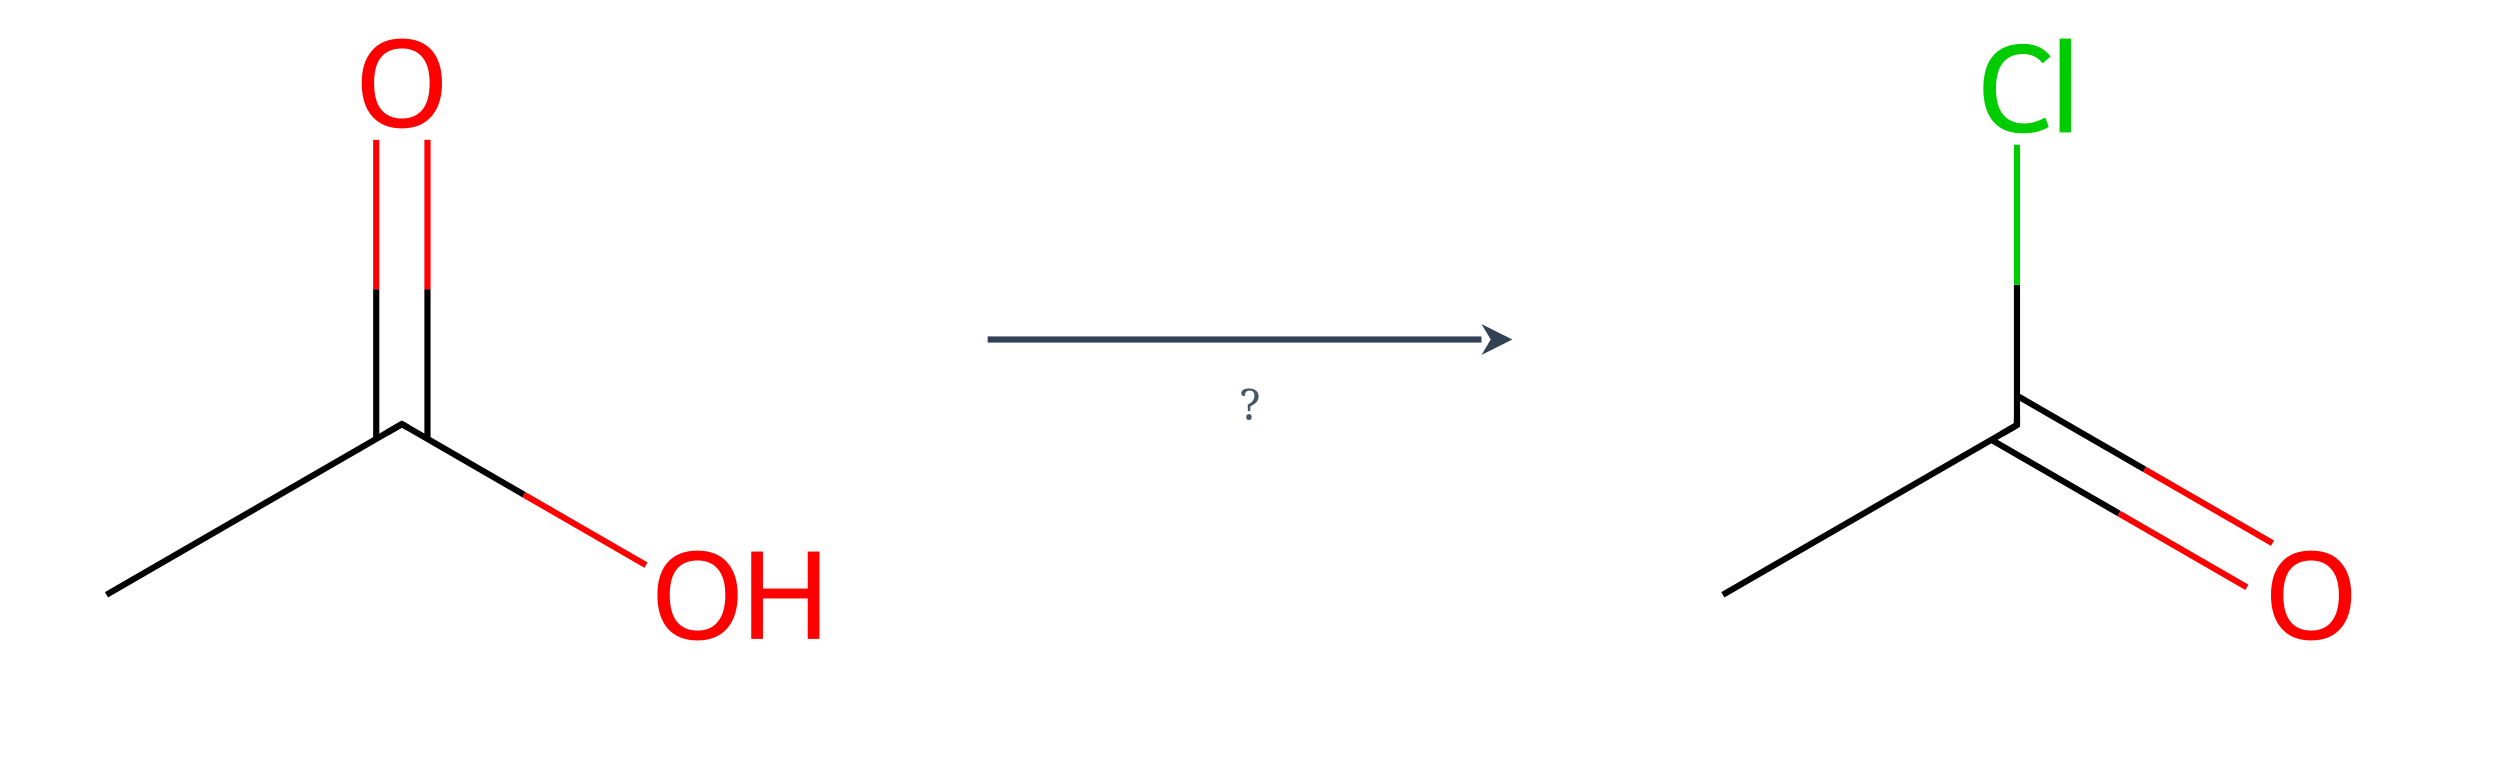
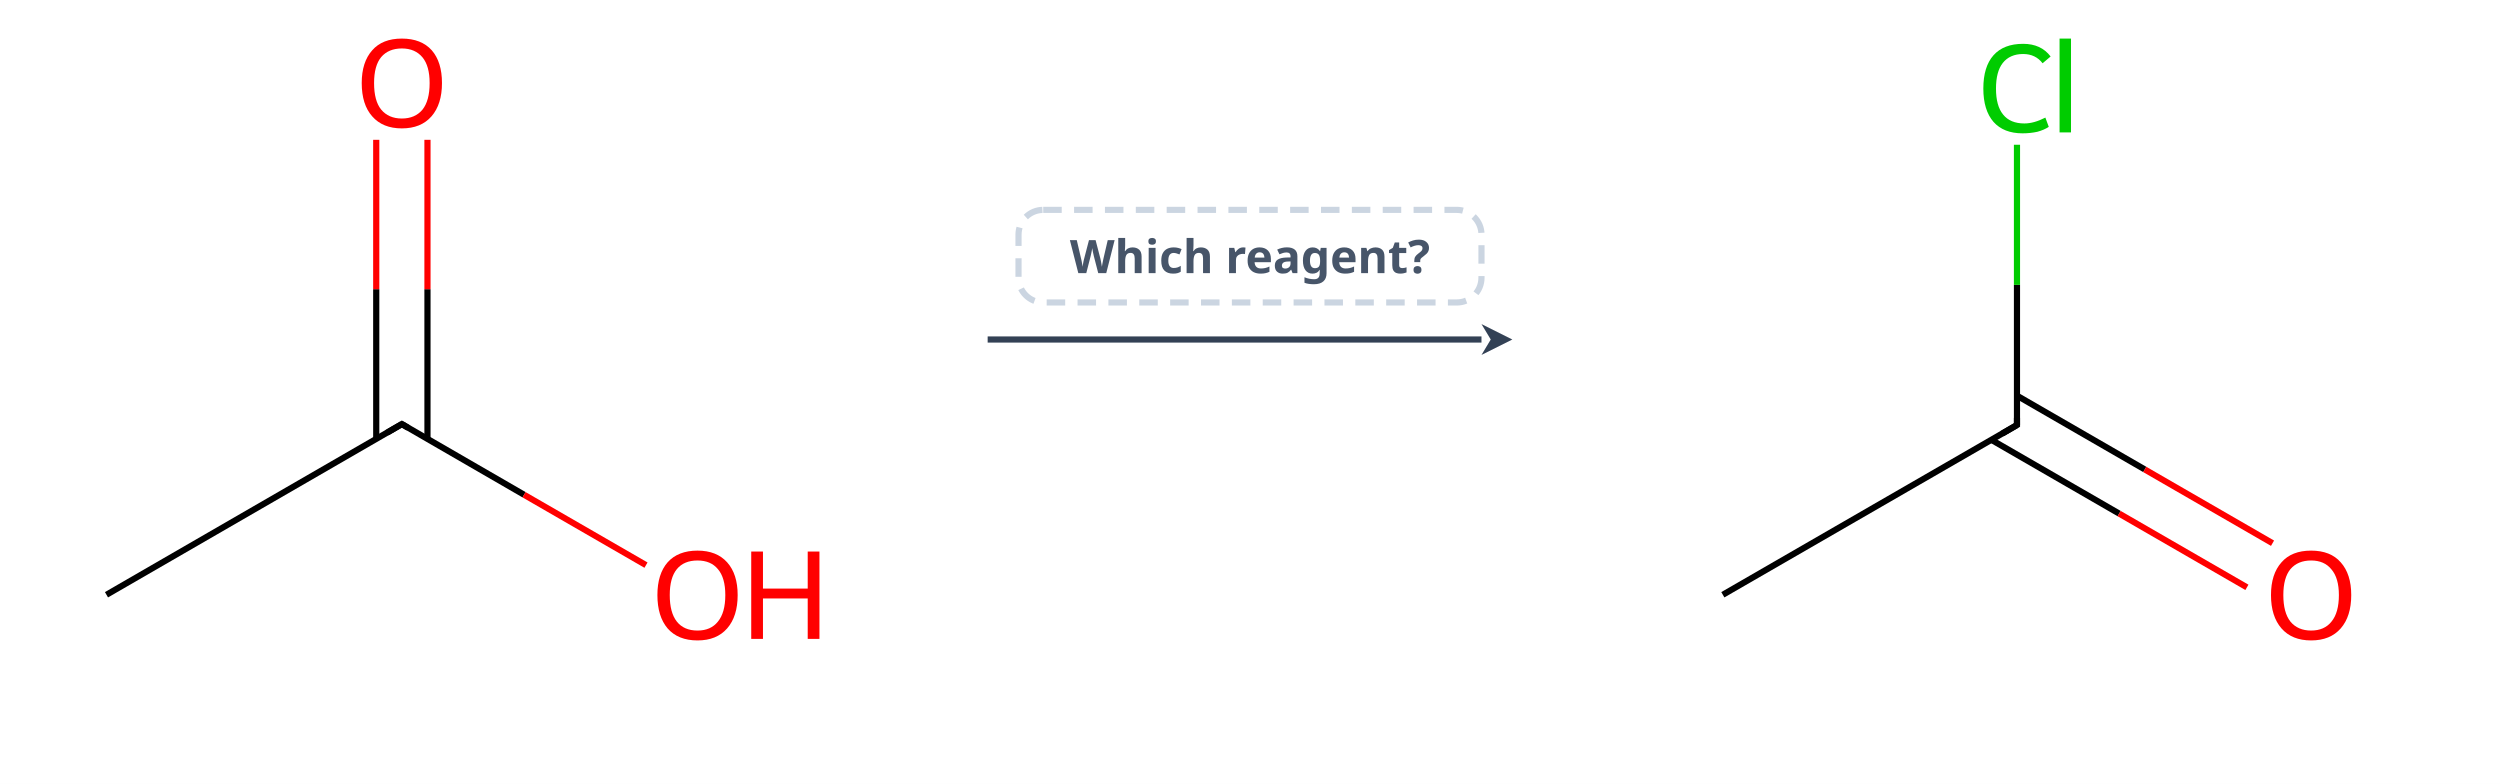
<svg xmlns="http://www.w3.org/2000/svg" width="810" height="254" viewBox="0 0 810 254">
  <rect width="810" height="254" fill="white" />
  <g>
    <path class="bond-0 atom-0 atom-1" d="M 34.5,192.7 L 130.2,137.4" style="fill:none;fill-rule:evenodd;stroke:#000000;stroke-width:2.0px;stroke-linecap:butt;stroke-linejoin:miter;stroke-opacity:1" />
    <path class="bond-1 atom-1 atom-2" d="M 138.5,142.2 L 138.5,93.7" style="fill:none;fill-rule:evenodd;stroke:#000000;stroke-width:2.0px;stroke-linecap:butt;stroke-linejoin:miter;stroke-opacity:1" />
    <path class="bond-1 atom-1 atom-2" d="M 138.5,93.7 L 138.5,45.3" style="fill:none;fill-rule:evenodd;stroke:#FF0000;stroke-width:2.0px;stroke-linecap:butt;stroke-linejoin:miter;stroke-opacity:1" />
    <path class="bond-1 atom-1 atom-2" d="M 121.9,142.2 L 121.9,93.7" style="fill:none;fill-rule:evenodd;stroke:#000000;stroke-width:2.0px;stroke-linecap:butt;stroke-linejoin:miter;stroke-opacity:1" />
    <path class="bond-1 atom-1 atom-2" d="M 121.9,93.7 L 121.9,45.3" style="fill:none;fill-rule:evenodd;stroke:#FF0000;stroke-width:2.0px;stroke-linecap:butt;stroke-linejoin:miter;stroke-opacity:1" />
    <path class="bond-2 atom-1 atom-3" d="M 130.2,137.4 L 169.8,160.3" style="fill:none;fill-rule:evenodd;stroke:#000000;stroke-width:2.0px;stroke-linecap:butt;stroke-linejoin:miter;stroke-opacity:1" />
    <path class="bond-2 atom-1 atom-3" d="M 169.8,160.3 L 209.3,183.1" style="fill:none;fill-rule:evenodd;stroke:#FF0000;stroke-width:2.0px;stroke-linecap:butt;stroke-linejoin:miter;stroke-opacity:1" />
    <path d="M 125.4,140.2 L 130.2,137.4 L 132.2,138.6" style="fill:none;stroke:#000000;stroke-width:2.0px;stroke-linecap:butt;stroke-linejoin:miter;stroke-miterlimit:10;stroke-opacity:1;" />
    <path class="atom-2" d="M 117.2 26.9 Q 117.2 20.1, 120.6 16.3 Q 123.9 12.5, 130.2 12.5 Q 136.5 12.5, 139.9 16.3 Q 143.2 20.1, 143.2 26.9 Q 143.2 33.8, 139.8 37.7 Q 136.4 41.6, 130.2 41.6 Q 124.0 41.6, 120.6 37.7 Q 117.2 33.9, 117.2 26.9 M 130.2 38.4 Q 134.5 38.4, 136.9 35.5 Q 139.2 32.6, 139.2 26.9 Q 139.2 21.4, 136.9 18.6 Q 134.5 15.7, 130.2 15.7 Q 125.9 15.7, 123.5 18.5 Q 121.2 21.3, 121.2 26.9 Q 121.2 32.7, 123.5 35.5 Q 125.9 38.4, 130.2 38.4 " fill="#FF0000" />
    <path class="atom-3" d="M 213.0 192.8 Q 213.0 186.0, 216.3 182.2 Q 219.7 178.4, 226.0 178.4 Q 232.2 178.4, 235.6 182.2 Q 239.0 186.0, 239.0 192.8 Q 239.0 199.7, 235.6 203.6 Q 232.2 207.5, 226.0 207.5 Q 219.7 207.5, 216.3 203.6 Q 213.0 199.7, 213.0 192.8 M 226.0 204.3 Q 230.3 204.3, 232.6 201.4 Q 235.0 198.5, 235.0 192.8 Q 235.0 187.2, 232.6 184.4 Q 230.3 181.6, 226.0 181.6 Q 221.6 181.6, 219.3 184.4 Q 217.0 187.2, 217.0 192.8 Q 217.0 198.5, 219.3 201.4 Q 221.6 204.3, 226.0 204.3 " fill="#FF0000" />
    <path class="atom-3" d="M 243.4 178.7 L 247.2 178.7 L 247.2 190.7 L 261.7 190.7 L 261.7 178.7 L 265.5 178.7 L 265.5 207.0 L 261.7 207.0 L 261.7 193.9 L 247.2 193.9 L 247.2 207.0 L 243.4 207.0 L 243.4 178.7 " fill="#FF0000" />
  </g>
  <g transform="translate(510,0)">
    <path class="bond-0 atom-0 atom-1" d="M 48.2,192.7 L 143.5,137.7" style="fill:none;fill-rule:evenodd;stroke:#000000;stroke-width:2.0px;stroke-linecap:butt;stroke-linejoin:miter;stroke-opacity:1" />
    <path class="bond-1 atom-1 atom-2" d="M 135.2,142.5 L 176.6,166.4" style="fill:none;fill-rule:evenodd;stroke:#000000;stroke-width:2.0px;stroke-linecap:butt;stroke-linejoin:miter;stroke-opacity:1" />
    <path class="bond-1 atom-1 atom-2" d="M 176.6,166.4 L 218.0,190.3" style="fill:none;fill-rule:evenodd;stroke:#FF0000;stroke-width:2.0px;stroke-linecap:butt;stroke-linejoin:miter;stroke-opacity:1" />
    <path class="bond-1 atom-1 atom-2" d="M 143.5,128.2 L 184.9,152.1" style="fill:none;fill-rule:evenodd;stroke:#000000;stroke-width:2.0px;stroke-linecap:butt;stroke-linejoin:miter;stroke-opacity:1" />
    <path class="bond-1 atom-1 atom-2" d="M 184.9,152.1 L 226.3,176.0" style="fill:none;fill-rule:evenodd;stroke:#FF0000;stroke-width:2.0px;stroke-linecap:butt;stroke-linejoin:miter;stroke-opacity:1" />
    <path class="bond-2 atom-1 atom-3" d="M 143.5,137.7 L 143.5,92.3" style="fill:none;fill-rule:evenodd;stroke:#000000;stroke-width:2.0px;stroke-linecap:butt;stroke-linejoin:miter;stroke-opacity:1" />
    <path class="bond-2 atom-1 atom-3" d="M 143.5,92.3 L 143.5,46.9" style="fill:none;fill-rule:evenodd;stroke:#00CC00;stroke-width:2.0px;stroke-linecap:butt;stroke-linejoin:miter;stroke-opacity:1" />
    <path d="M 138.7,140.5 L 143.5,137.7 L 143.5,135.4" style="fill:none;stroke:#000000;stroke-width:2.0px;stroke-linecap:butt;stroke-linejoin:miter;stroke-miterlimit:10;stroke-opacity:1;" />
    <path class="atom-2" d="M 225.8 192.8 Q 225.8 186.0, 229.2 182.2 Q 232.5 178.4, 238.8 178.4 Q 245.1 178.4, 248.4 182.2 Q 251.8 186.0, 251.8 192.8 Q 251.8 199.7, 248.4 203.6 Q 245.0 207.5, 238.8 207.5 Q 232.6 207.5, 229.2 203.6 Q 225.8 199.7, 225.8 192.8 M 238.8 204.3 Q 243.1 204.3, 245.4 201.4 Q 247.8 198.5, 247.8 192.8 Q 247.8 187.3, 245.4 184.5 Q 243.1 181.6, 238.8 181.6 Q 234.5 181.6, 232.1 184.4 Q 229.8 187.2, 229.8 192.8 Q 229.8 198.5, 232.1 201.4 Q 234.5 204.3, 238.8 204.3 " fill="#FF0000" />
    <path class="atom-3" d="M 132.6 28.7 Q 132.6 21.6, 135.9 17.9 Q 139.2 14.2, 145.5 14.2 Q 151.3 14.2, 154.4 18.3 L 151.8 20.5 Q 149.5 17.5, 145.5 17.5 Q 141.2 17.5, 138.9 20.4 Q 136.7 23.2, 136.7 28.7 Q 136.7 34.3, 139.0 37.1 Q 141.3 40.0, 145.9 40.0 Q 149.0 40.0, 152.7 38.1 L 153.8 41.1 Q 152.3 42.1, 150.1 42.7 Q 147.8 43.2, 145.3 43.2 Q 139.2 43.2, 135.9 39.5 Q 132.6 35.7, 132.6 28.7 " fill="#00CC00" />
    <path class="atom-3" d="M 157.3 12.5 L 161.0 12.5 L 161.0 42.9 L 157.3 42.9 L 157.3 12.5 " fill="#00CC00" />
  </g>
  <line x1="320" y1="110.0" x2="480" y2="110.0" stroke="#334155" stroke-width="2" />
  <path d="M480,105.0 L490,110.0 L480,115.0 L483,110.0 Z" fill="#334155" />
-   <text x="405.0" y="136.0" text-anchor="middle" font-family="Georgia, serif" font-size="14" fill="#475569">?</text>
+   <rect x="330.0" y="68.0" width="150" height="30" rx="8" fill="white" stroke="#cbd5e1" stroke-width="2" stroke-dasharray="6 4" />
+   <text x="405.0" y="88.5" text-anchor="middle" font-family="Nunito, ui-rounded, system-ui, Segoe UI, sans-serif" font-size="15" font-weight="800" fill="#475569">Which reagent?</text>
</svg>
